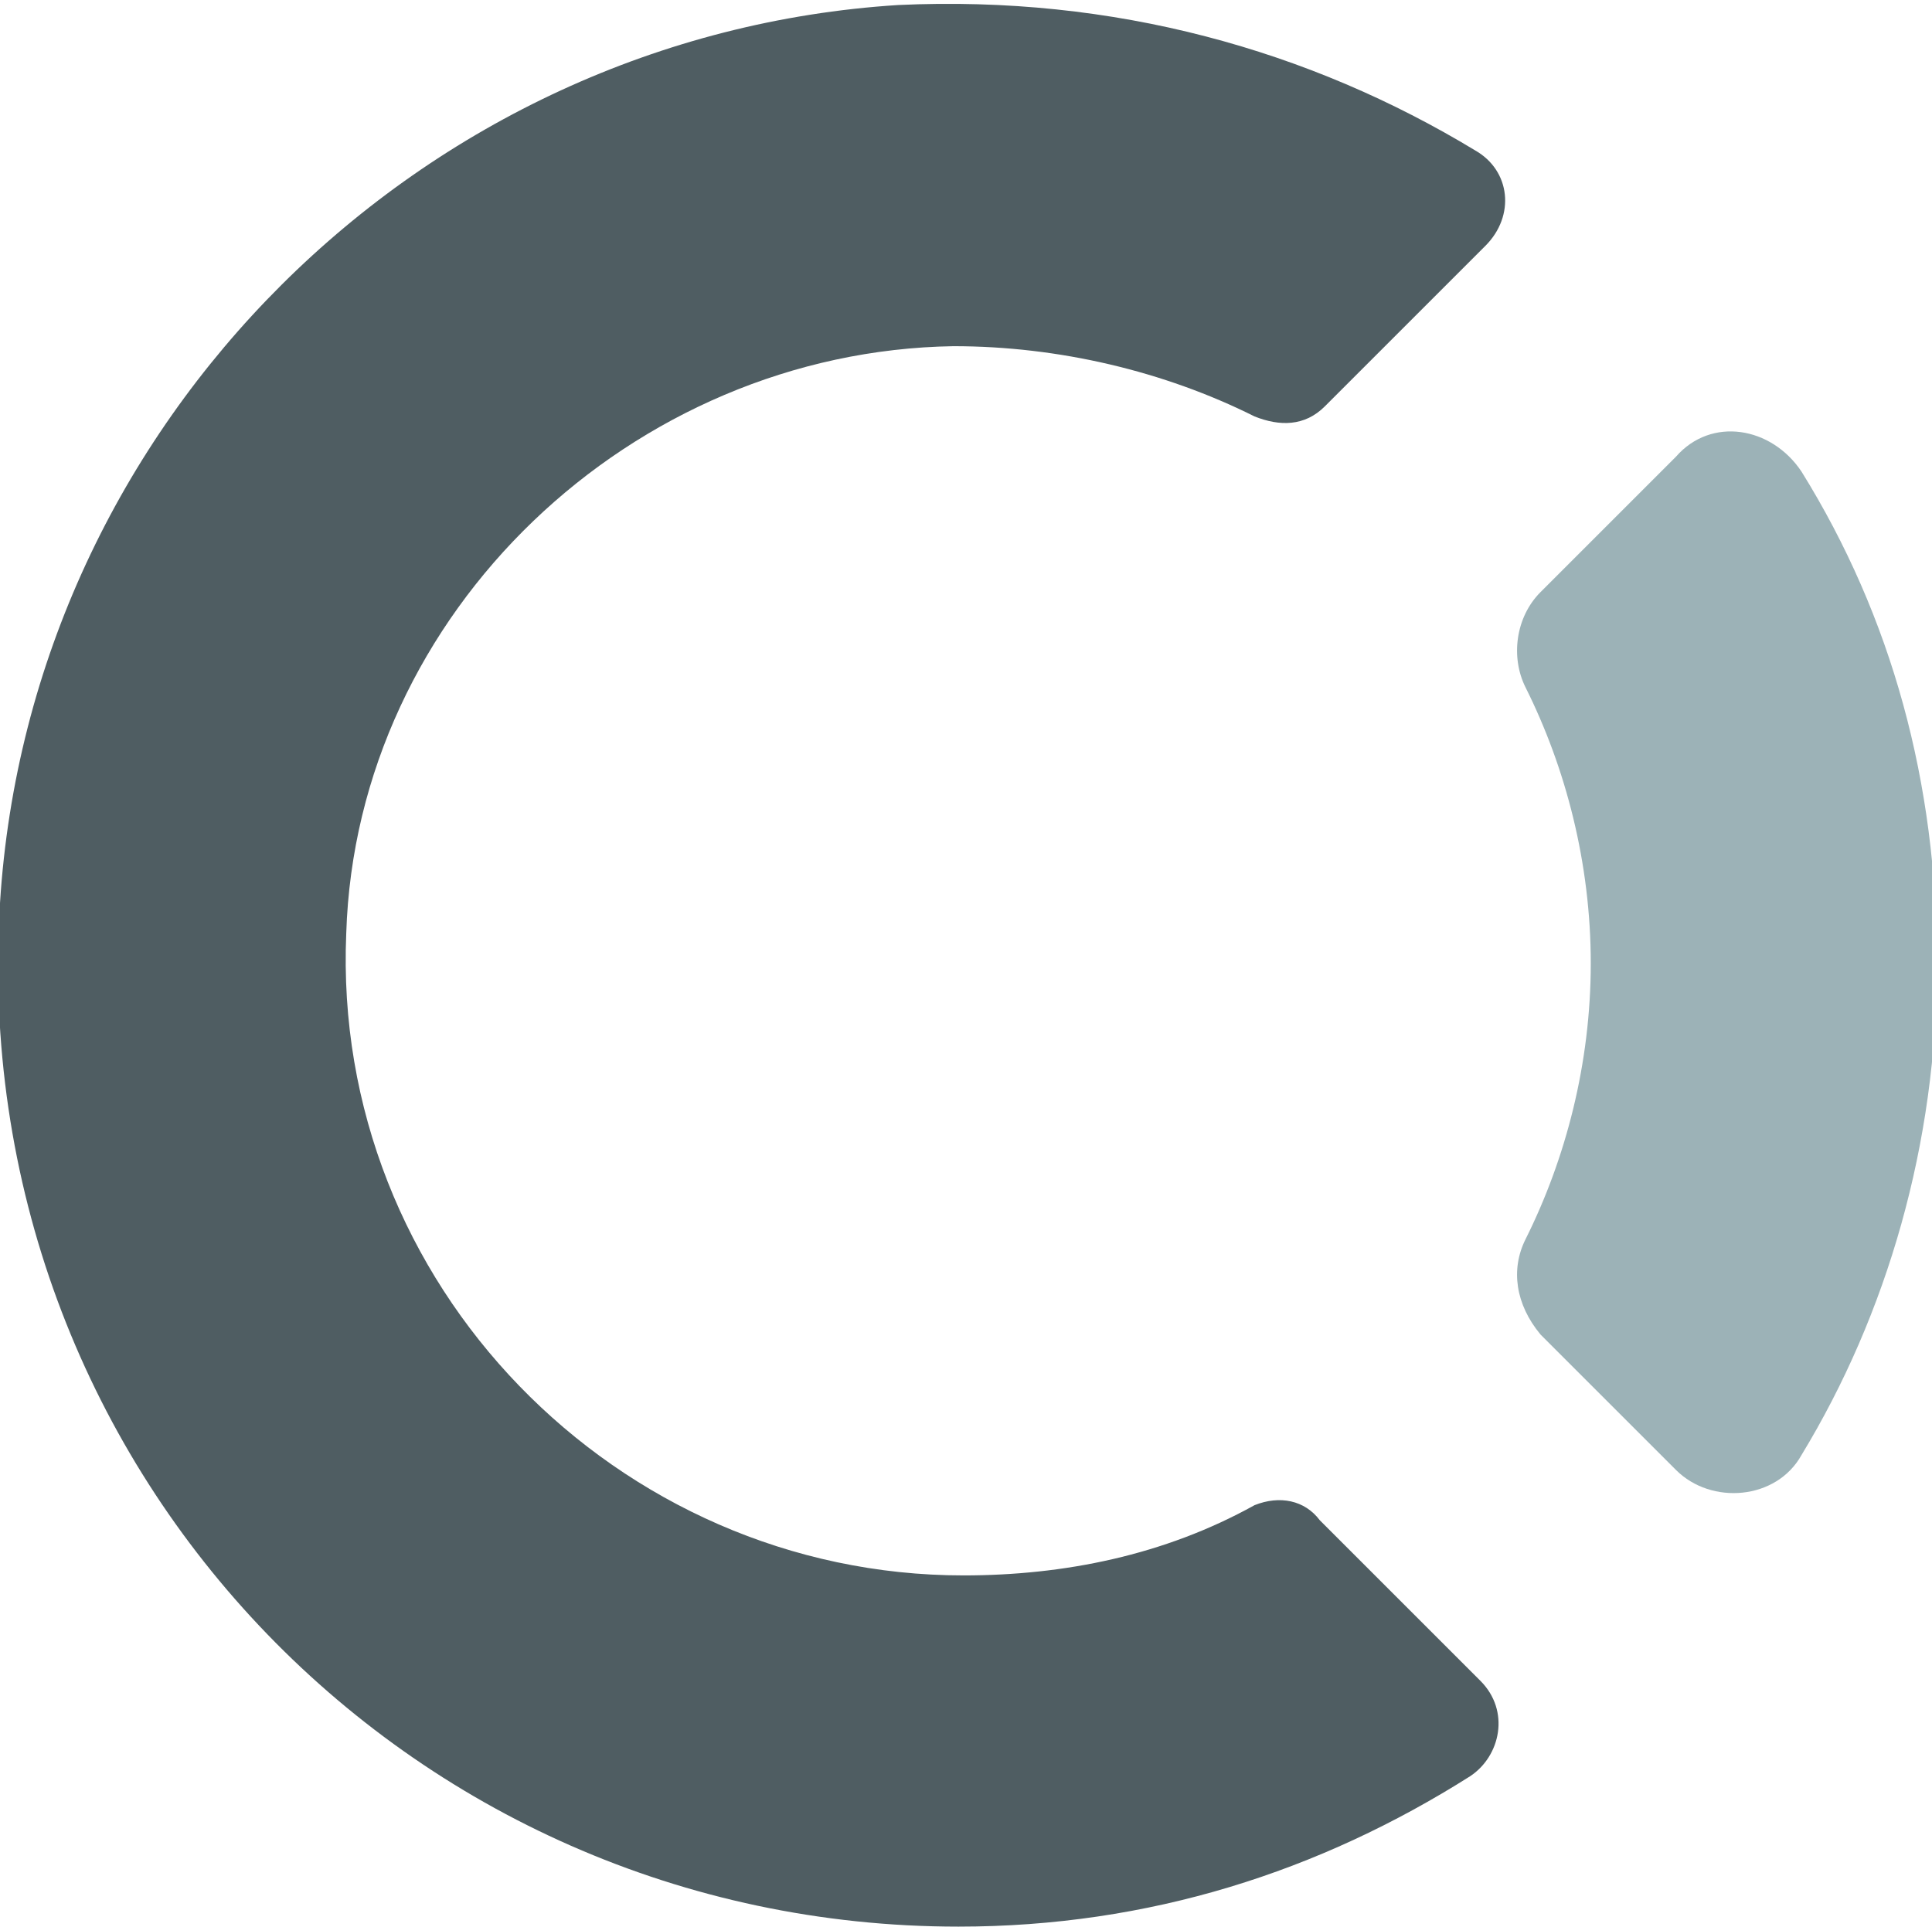
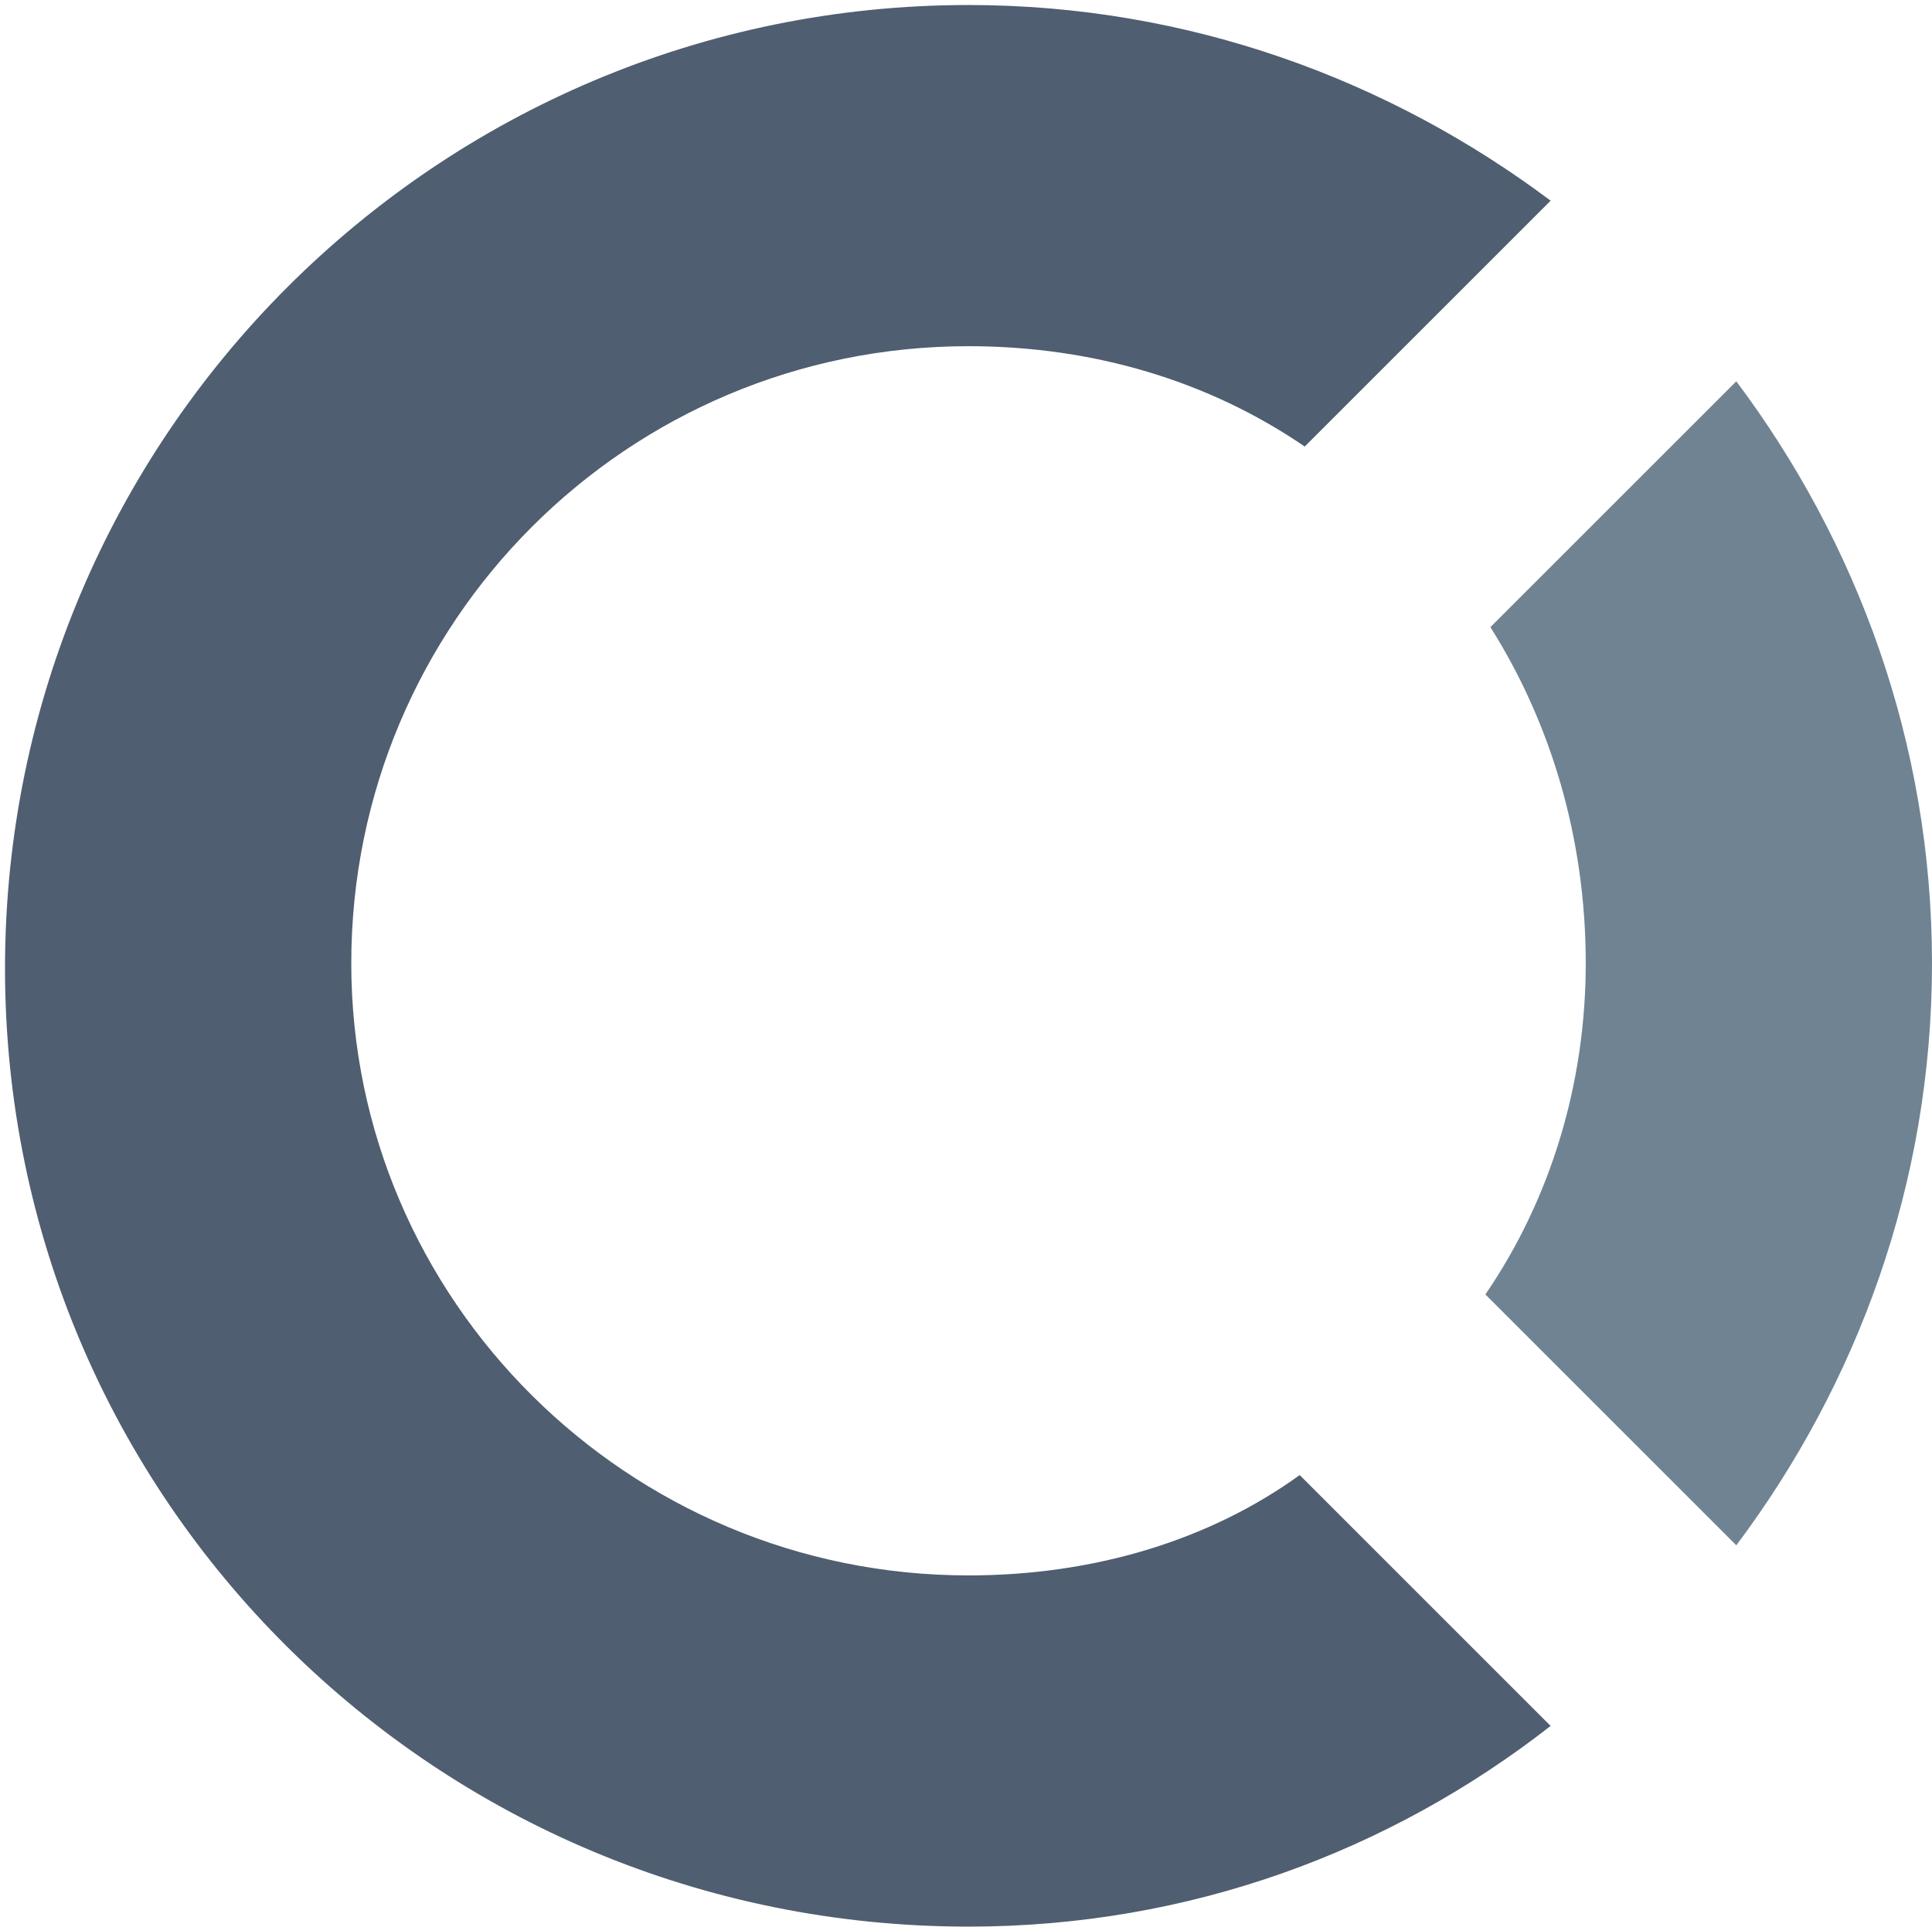
- <svg xmlns="http://www.w3.org/2000/svg" version="1.1" id="Layer_1" x="0px" y="0px" viewBox="0 0 38.5 38.4" enable-background="new 0 0 38.5 38.4" xml:space="preserve">
-   <g id="XMLID_82_">
-     <path id="XMLID_83_" fill="#9CB2B7" d="M31.7,19.2c0,2-0.5,3.9-1.3,5.5c-0.3,0.6-0.2,1.3,0.3,1.9l2.7,2.7c0.7,0.7,2,0.6,2.5-0.3   c1.7-2.8,2.7-6.2,2.7-9.8s-0.9-6.9-2.7-9.8c-0.6-0.9-1.8-1.1-2.5-0.3l-2.7,2.7c-0.5,0.5-0.6,1.3-0.3,1.9   C31.2,15.3,31.7,17.2,31.7,19.2z" />
-   </g>
-   <g id="XMLID_80_">
-     <g id="XMLID_81_">
-       <path id="SVGID_1_" fill="#4F5D62" d="M19.2,31.4c-6.9,0-12.6-5.8-12.3-12.8C7.1,12.2,12.6,7,19,6.9c2.1,0,4.2,0.5,6,1.4    c0.5,0.2,1,0.2,1.4-0.2l3.2-3.2c0.6-0.6,0.5-1.5-0.2-1.9c-3.3-2-7.2-3.1-11.5-2.9C8.4,0.7,0.6,8.4,0,18    c-0.7,11.2,8.1,20.4,19.1,20.4c3.8,0,7.2-1.1,10.2-3c0.6-0.4,0.8-1.3,0.2-1.9l-3.2-3.2C26,29.9,25.5,29.8,25,30    C23.2,31,21.2,31.4,19.2,31.4z" />
-     </g>
-   </g>
+ <svg xmlns="http://www.w3.org/2000/svg" version="1.1" id="Layer_1" x="0px" y="0px" viewBox="-18 18.6 38.5 38.4" style="enable-background:new -18 18.6 38.5 38.4;" xml:space="preserve">
+   <style type="text/css">
+ 	.st0{fill:#6F8393;}
+ 	.st1{fill:#4F5E70;}
+ </style>
+   <path class="st0" d="M13.6,37.8c0,2.4-0.7,4.7-2,6.6l5,5c2.4-3.2,3.9-7.2,3.9-11.6c0-4.4-1.5-8.4-3.9-11.6l-4.9,4.9  C12.9,33,13.6,35.3,13.6,37.8z" />
+   <path class="st1" d="M1.3,50C-5.5,50-11,44.5-11,37.8c0-6.8,5.5-12.3,12.3-12.3c2.5,0,4.8,0.7,6.7,2l4.9-4.9  c-3.2-2.4-7.2-3.9-11.6-3.9c-10.6,0-19.2,8.6-19.2,19.2S-9.3,57,1.3,57c4.4,0,8.4-1.5,11.6-4l-5-5C6.1,49.3,3.8,50,1.3,50z" />
</svg>
